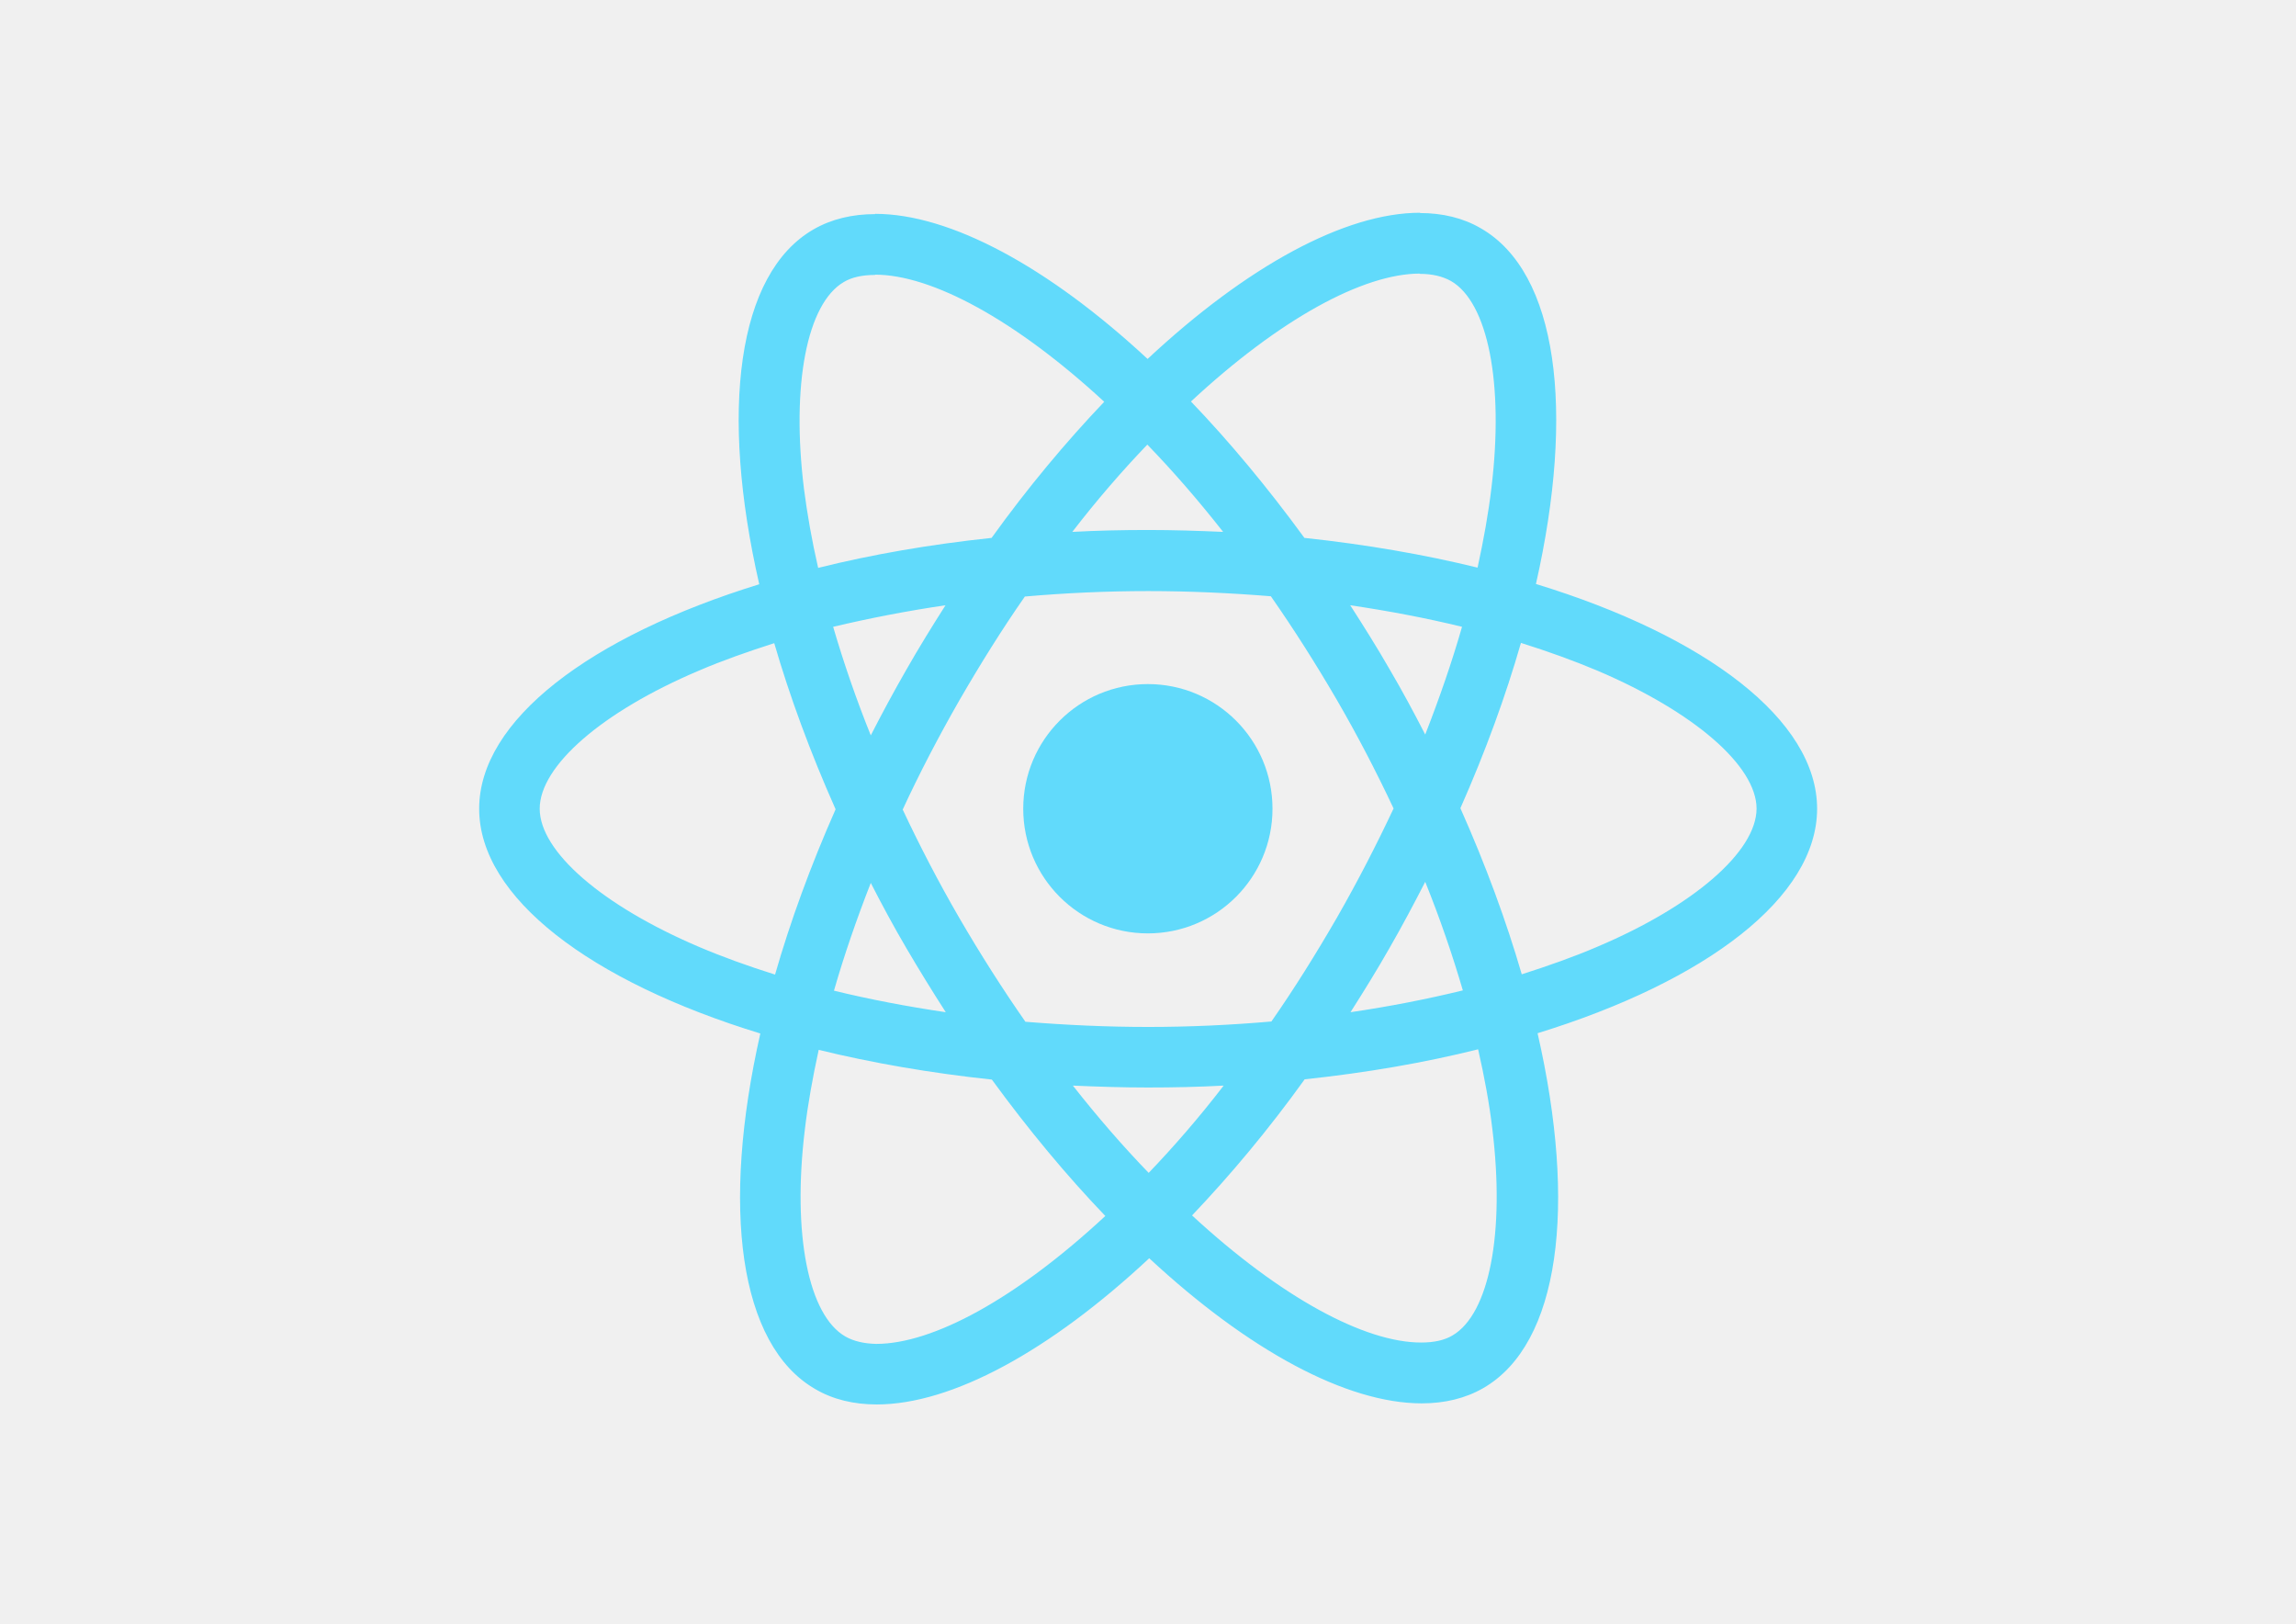
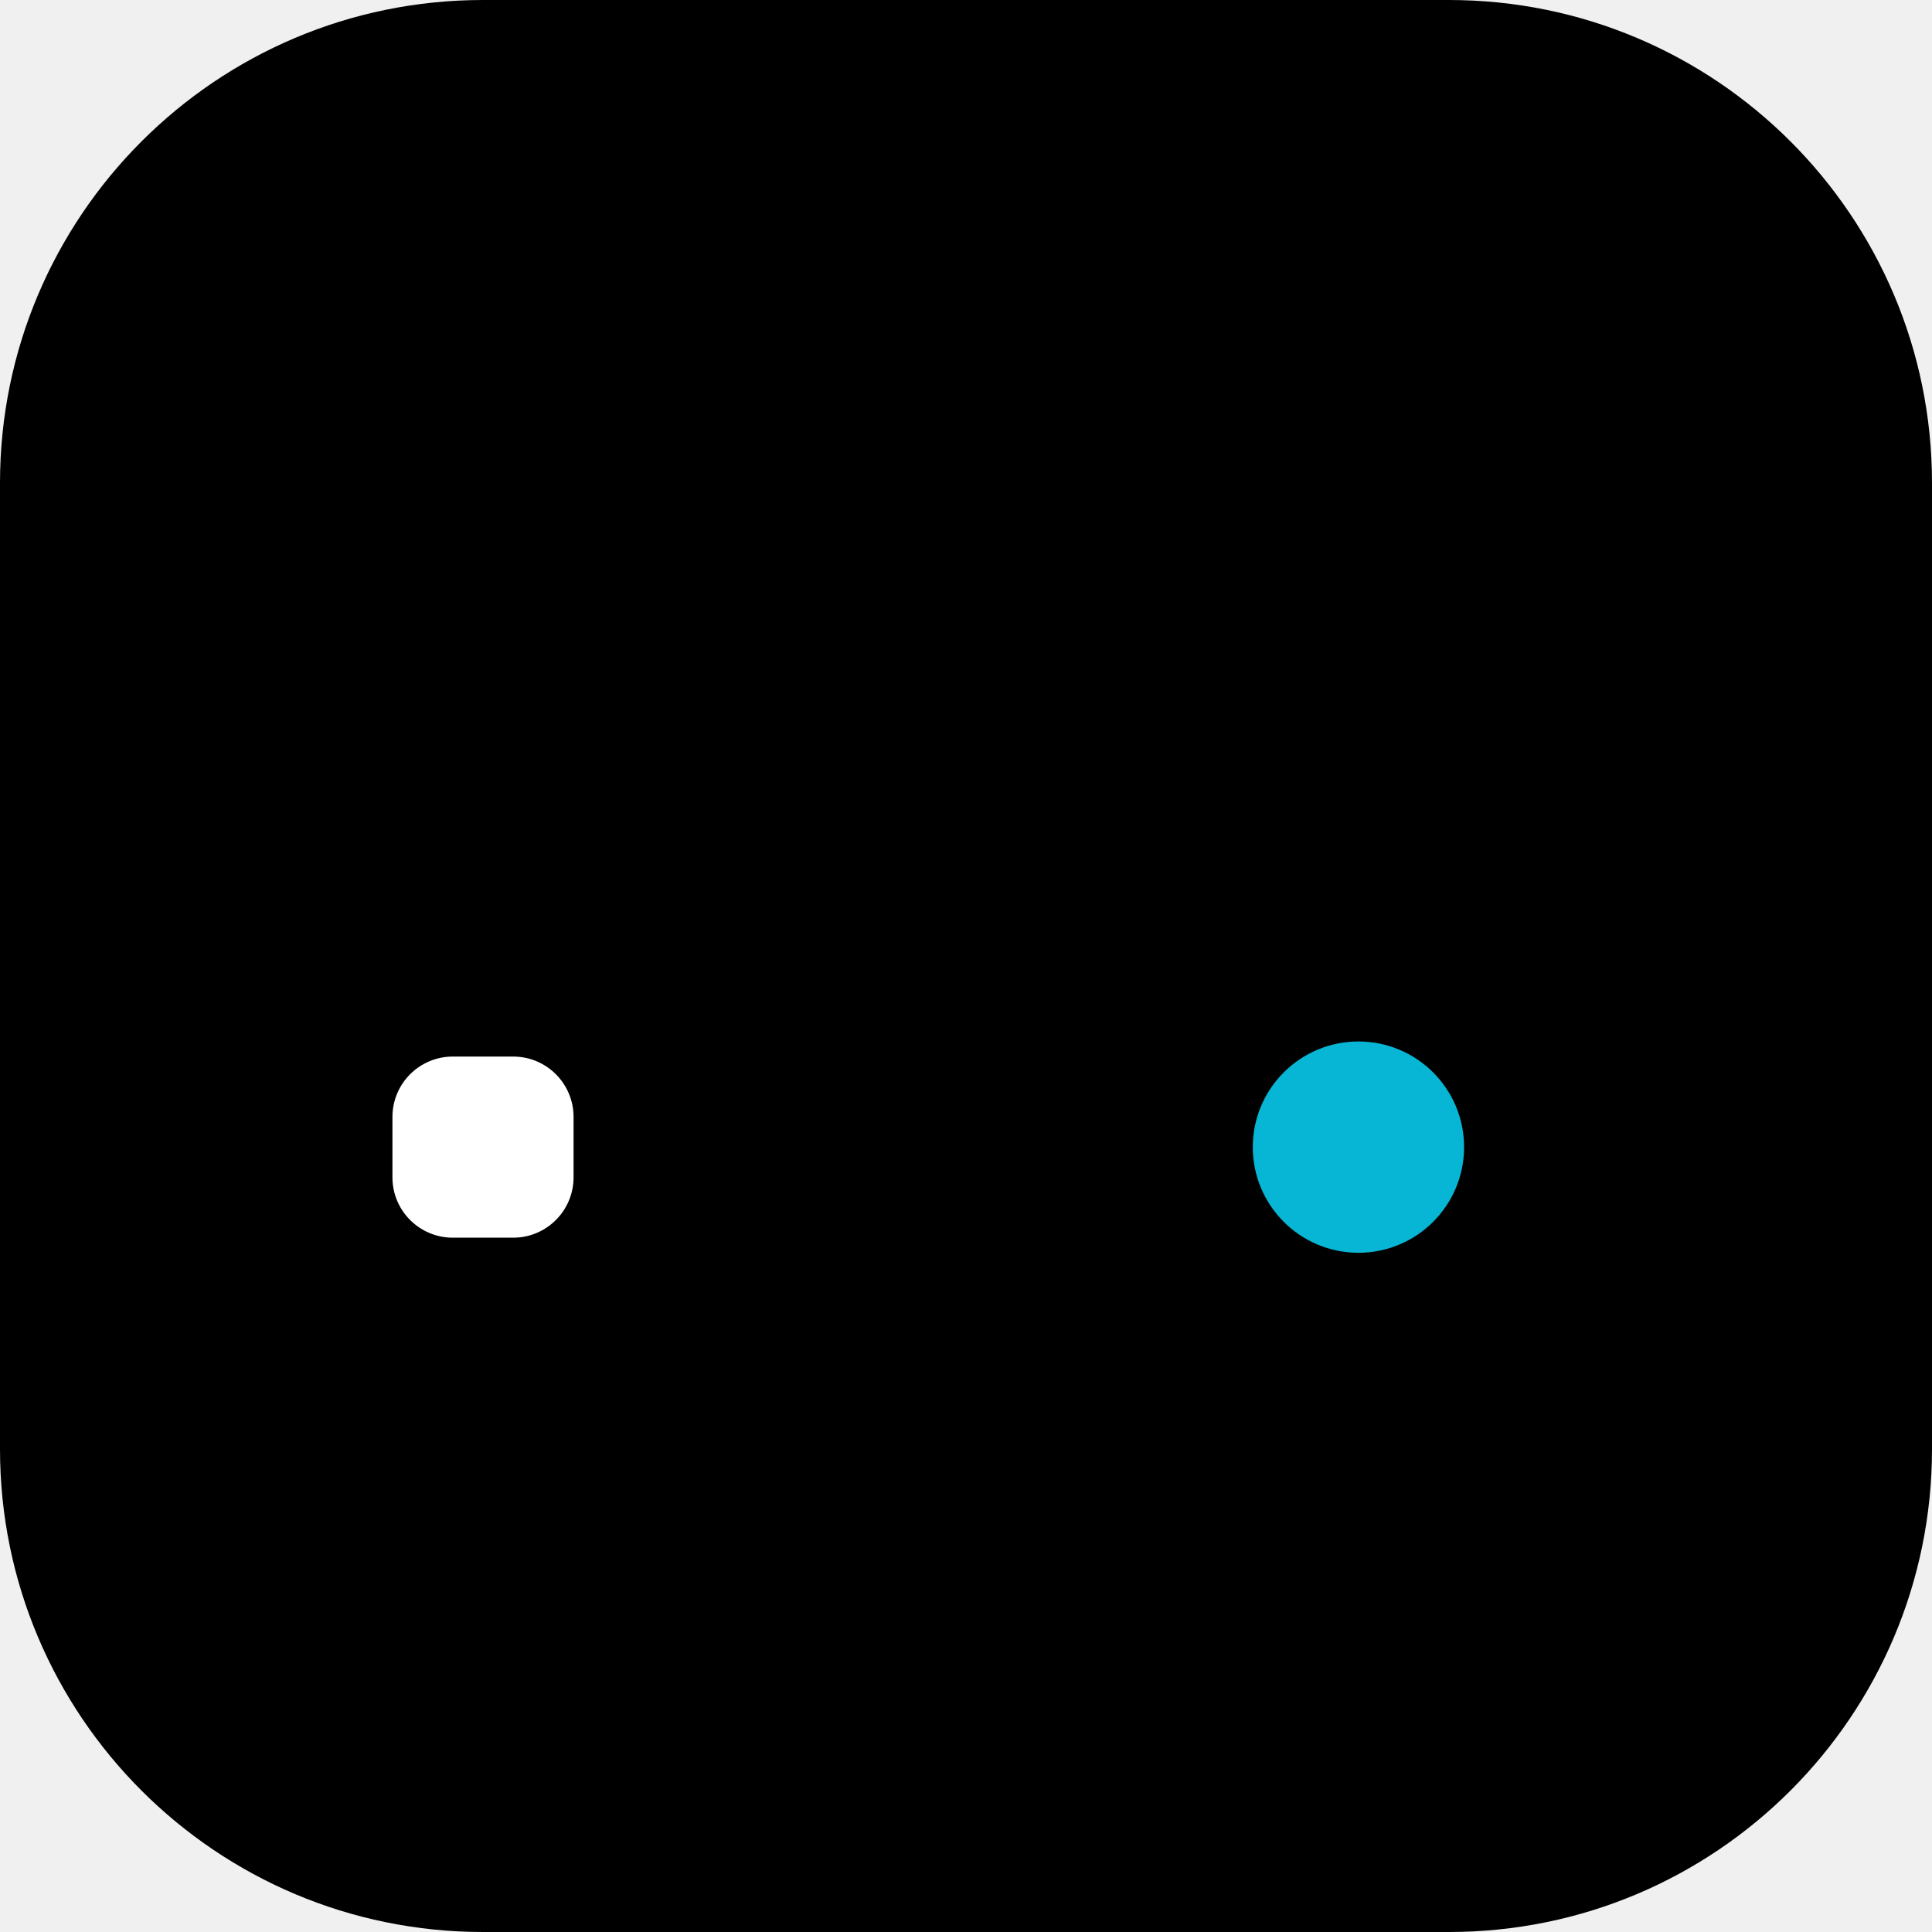
- <svg xmlns="http://www.w3.org/2000/svg" viewBox="0 0 841.9 595.3">
-   <g fill="#61DAFB">
-     <path d="M666.3 296.5c0-32.5-40.7-63.3-103.1-82.4 14.4-63.6 8-114.2-20.2-130.4-6.5-3.8-14.1-5.6-22.4-5.6v22.3c4.6 0 8.3.9 11.4 2.6 13.6 7.8 19.5 37.5 14.9 75.7-1.1 9.4-2.9 19.3-5.1 29.4-19.6-4.8-41-8.5-63.5-10.9-13.5-18.5-27.5-35.3-41.6-50 32.6-30.3 63.2-46.9 84-46.9V78c-27.5 0-63.5 19.6-99.9 53.6-36.4-33.8-72.4-53.2-99.9-53.2v22.3c20.7 0 51.4 16.5 84 46.6-14 14.7-28 31.4-41.3 49.9-22.6 2.4-44 6.1-63.6 11-2.3-10-4-19.7-5.2-29-4.7-38.2 1.1-67.9 14.6-75.8 3-1.8 6.9-2.6 11.5-2.6V78.5c-8.4 0-16 1.8-22.6 5.6-28.1 16.2-34.4 66.7-19.9 130.1-62.2 19.2-102.7 49.9-102.7 82.3 0 32.5 40.7 63.3 103.1 82.4-14.4 63.6-8 114.2 20.2 130.4 6.5 3.8 14.1 5.6 22.5 5.6 27.5 0 63.5-19.6 99.9-53.6 36.4 33.8 72.4 53.2 99.9 53.2 8.4 0 16-1.8 22.6-5.6 28.1-16.2 34.4-66.7 19.9-130.1 62-19.1 102.5-49.9 102.5-82.3zm-130.2-66.7c-3.7 12.9-8.3 26.2-13.5 39.5-4.1-8-8.4-16-13.1-24-4.6-8-9.5-15.8-14.4-23.4 14.2 2.1 27.9 4.7 41 7.9zm-45.8 106.5c-7.8 13.5-15.8 26.3-24.1 38.2-14.9 1.3-30 2-45.2 2-15.1 0-30.2-.7-45-1.9-8.3-11.9-16.4-24.6-24.2-38-7.6-13.1-14.5-26.4-20.8-39.8 6.2-13.4 13.2-26.8 20.7-39.9 7.8-13.5 15.8-26.3 24.1-38.2 14.9-1.3 30-2 45.2-2 15.1 0 30.2.7 45 1.9 8.3 11.9 16.4 24.6 24.2 38 7.6 13.1 14.5 26.4 20.8 39.8-6.3 13.4-13.2 26.8-20.7 39.9zm32.3-13c5.4 13.4 10 26.8 13.8 39.8-13.1 3.2-26.9 5.9-41.2 8 4.9-7.7 9.8-15.6 14.4-23.7 4.6-8 8.9-16.1 13-24.1zM421.2 430c-9.3-9.6-18.6-20.3-27.8-32 9 .4 18.2.7 27.5.7 9.4 0 18.7-.2 27.8-.7-9 11.7-18.3 22.4-27.5 32zm-74.4-58.9c-14.2-2.1-27.9-4.7-41-7.9 3.7-12.9 8.3-26.2 13.5-39.5 4.1 8 8.4 16 13.1 24 4.7 8 9.5 15.8 14.4 23.4zM420.7 163c9.3 9.6 18.6 20.3 27.8 32-9-.4-18.2-.7-27.5-.7-9.4 0-18.7.2-27.8.7 9-11.7 18.3-22.4 27.5-32zm-74 58.9c-4.9 7.7-9.8 15.6-14.4 23.7-4.6 8-8.9 16-13 24-5.4-13.4-10-26.8-13.8-39.8 13.1-3.1 26.9-5.8 41.2-7.9zm-90.5 125.2c-35.4-15.1-58.3-34.9-58.3-50.6 0-15.7 22.9-35.6 58.3-50.6 8.6-3.7 18-7 27.7-10.1 5.7 19.6 13.2 40 22.5 60.9-9.2 20.8-16.6 41.1-22.2 60.6-9.9-3.1-19.3-6.5-28-10.2zM310 490c-13.6-7.8-19.5-37.5-14.9-75.7 1.1-9.4 2.9-19.3 5.1-29.4 19.6 4.8 41 8.5 63.5 10.9 13.5 18.5 27.5 35.3 41.6 50-32.6 30.3-63.2 46.9-84 46.9-4.5-.1-8.3-1-11.3-2.7zm237.2-76.2c4.7 38.2-1.1 67.9-14.6 75.8-3 1.8-6.9 2.6-11.5 2.6-20.7 0-51.4-16.5-84-46.6 14-14.7 28-31.4 41.3-49.9 22.6-2.4 44-6.1 63.6-11 2.3 10.1 4.1 19.8 5.2 29.1zm38.5-66.7c-8.6 3.7-18 7-27.7 10.1-5.7-19.6-13.2-40-22.5-60.9 9.2-20.8 16.6-41.1 22.2-60.6 9.9 3.1 19.3 6.5 28.1 10.2 35.4 15.1 58.3 34.9 58.3 50.6-.1 15.7-23 35.6-58.4 50.6zM320.8 78.4z" />
-     <circle cx="420.9" cy="296.5" r="45.7" />
-     <path d="M520.5 78.1z" />
-   </g>
+ <svg xmlns="http://www.w3.org/2000/svg" viewBox="0 0 64 64" fill="none">
+   <defs>
+     <linearGradient id="textoraLogoGrad" x1="0" y1="0" x2="64" y2="64" gradientUnits="userSpaceOnUse">
+       <stop offset="0%" stopColor="#6366F1" />
+       <stop offset="50%" stopColor="#8B5CF6" />
+       <stop offset="100%" stopColor="#06B6D4" />
+     </linearGradient>
+     <linearGradient id="textoraGlow" x1="16" y1="12" x2="48" y2="52" gradientUnits="userSpaceOnUse">
+       <stop offset="0%" stopColor="#FFFFFF" stopOpacity="0.95" />
+       <stop offset="100%" stopColor="#E2E8F0" stopOpacity="0.7" />
+     </linearGradient>
+   </defs>
+   <rect width="64" height="64" rx="16" fill="url(#textoraLogoGrad)" />
+   <path d="M16 22C16 20.895 16.895 20 18 20H46C47.105 20 48 20.895 48 22C48 23.105 47.105 24 46 24H18C16.895 24 16 23.105 16 22Z" fill="url(#textoraGlow)" />
+   <rect x="28" y="24" width="8" height="22" rx="4" fill="url(#textoraGlow)" />
+   <circle cx="45" cy="38" r="3.5" fill="#06B6D4" />
+   <rect x="13" y="35" width="6" height="6" rx="2" fill="#FFFFFF" fillOpacity="0.85" />
</svg>
